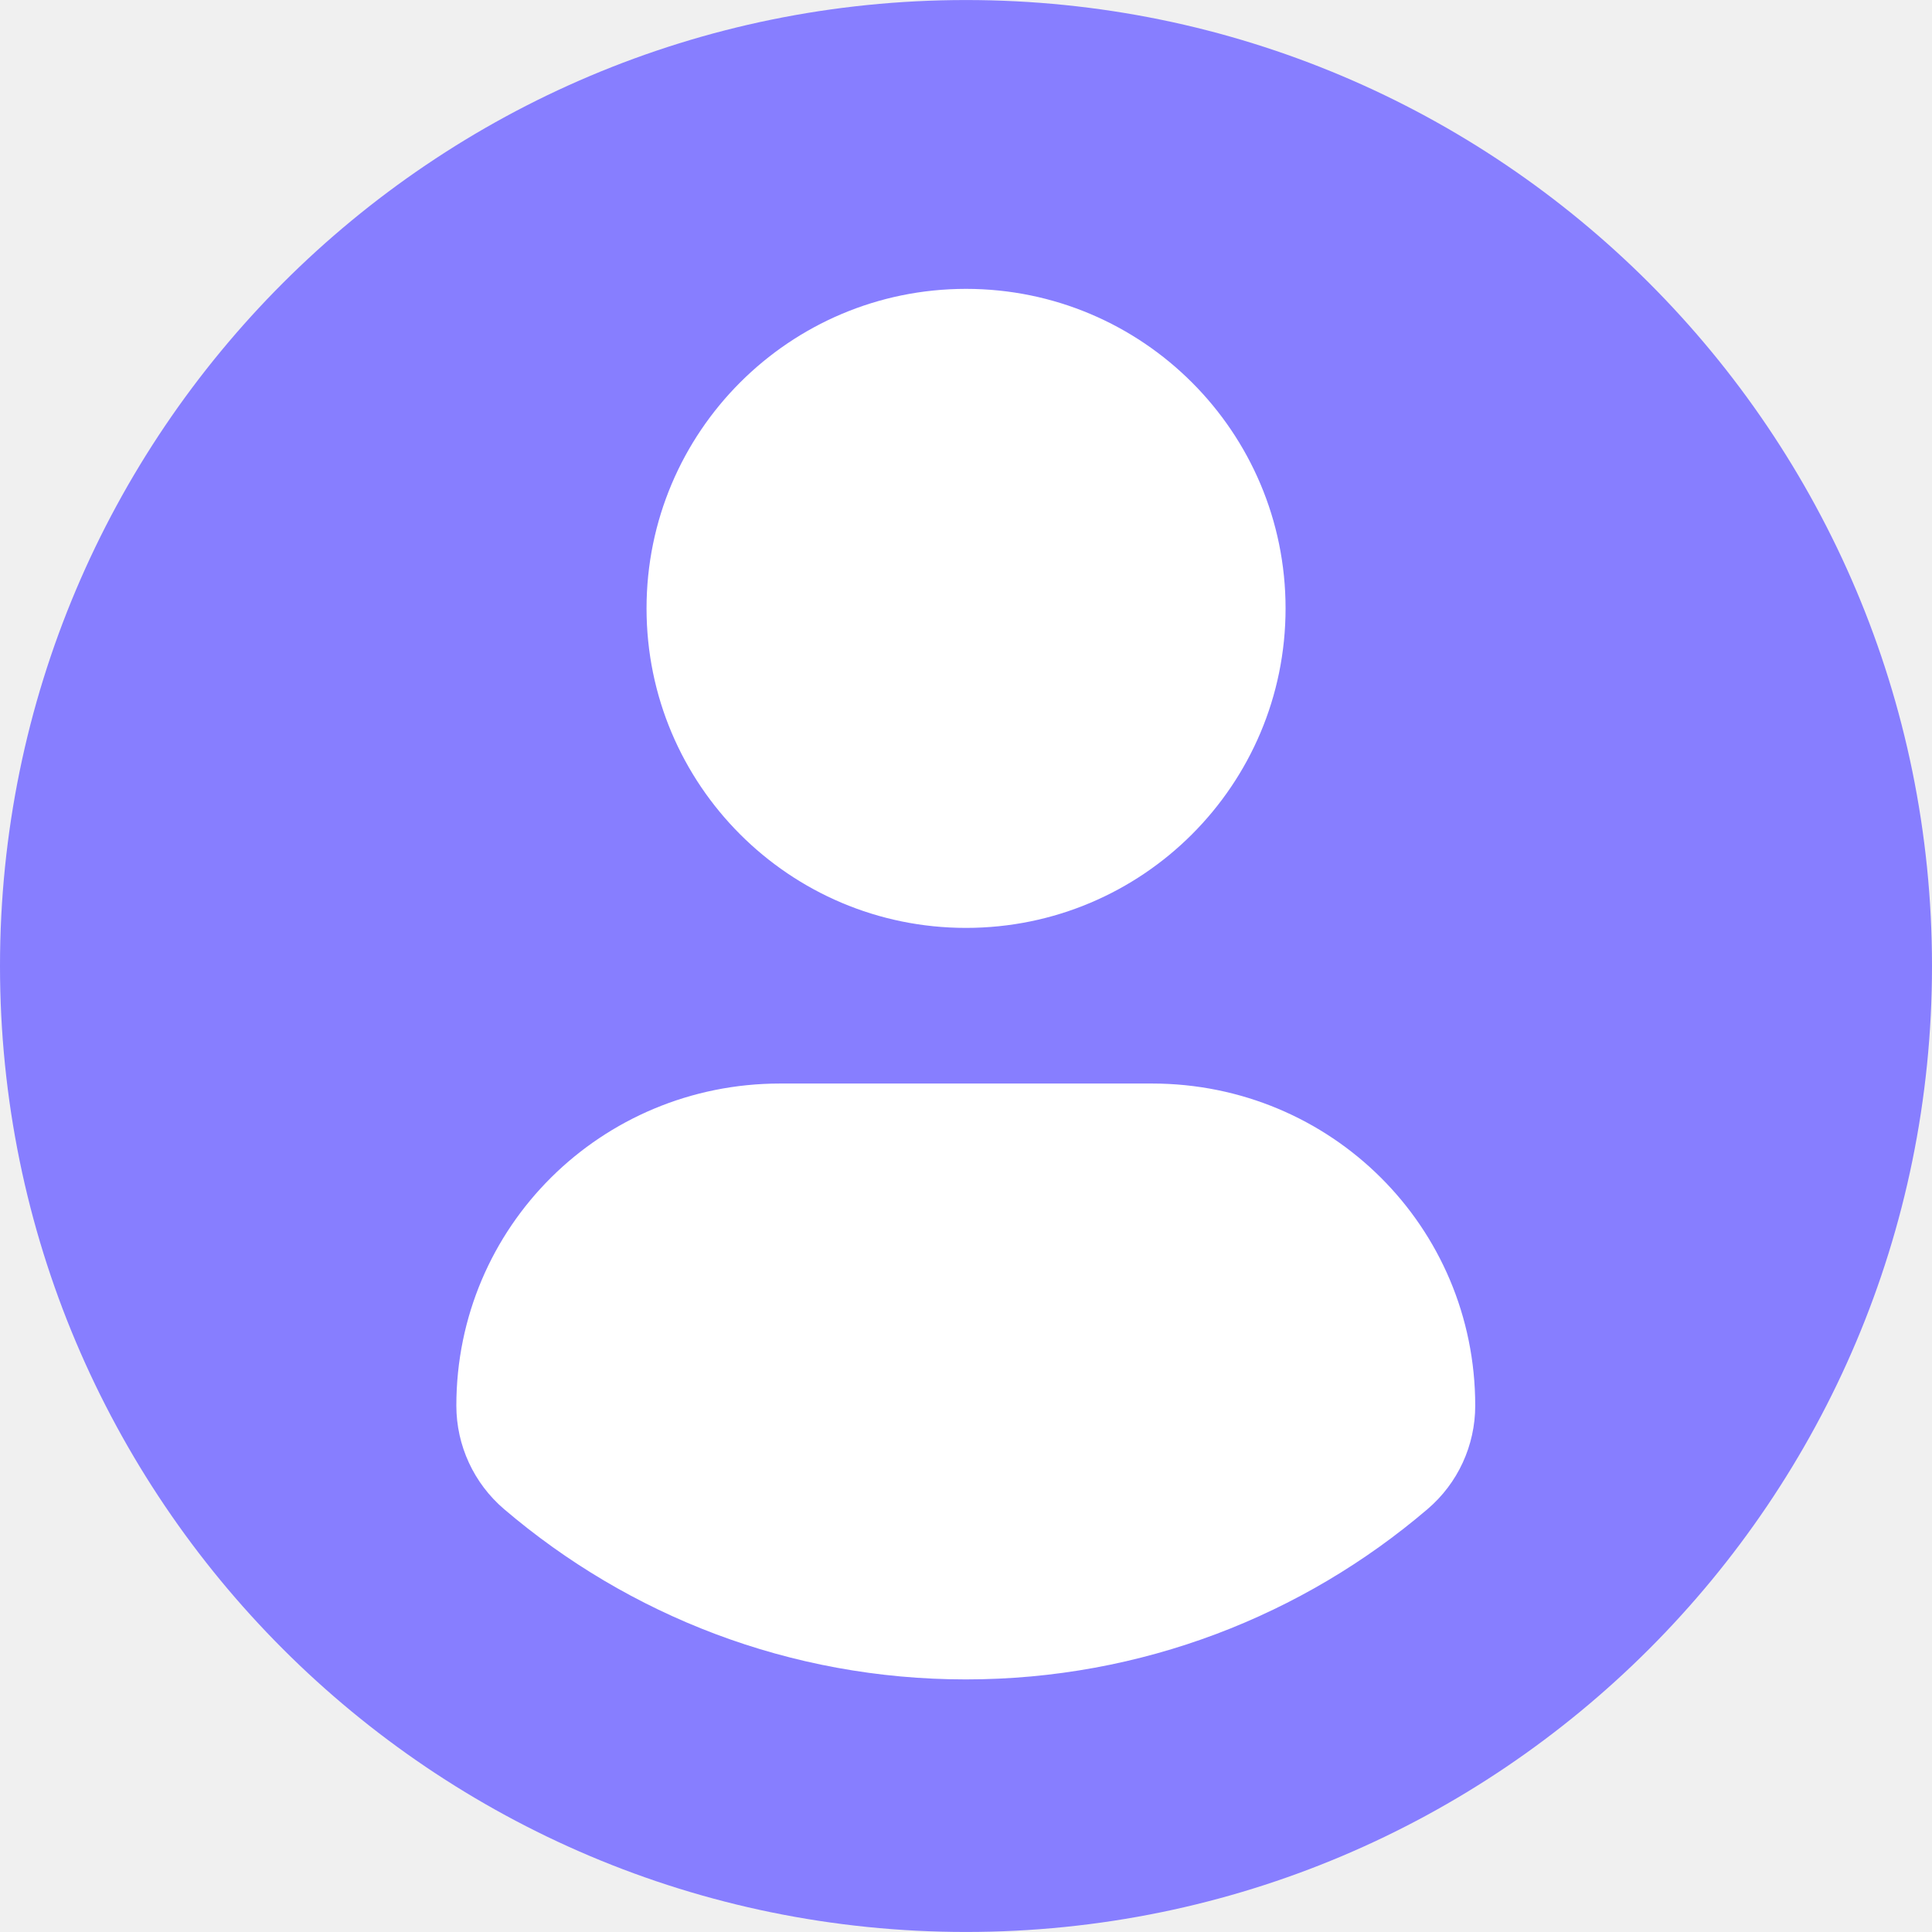
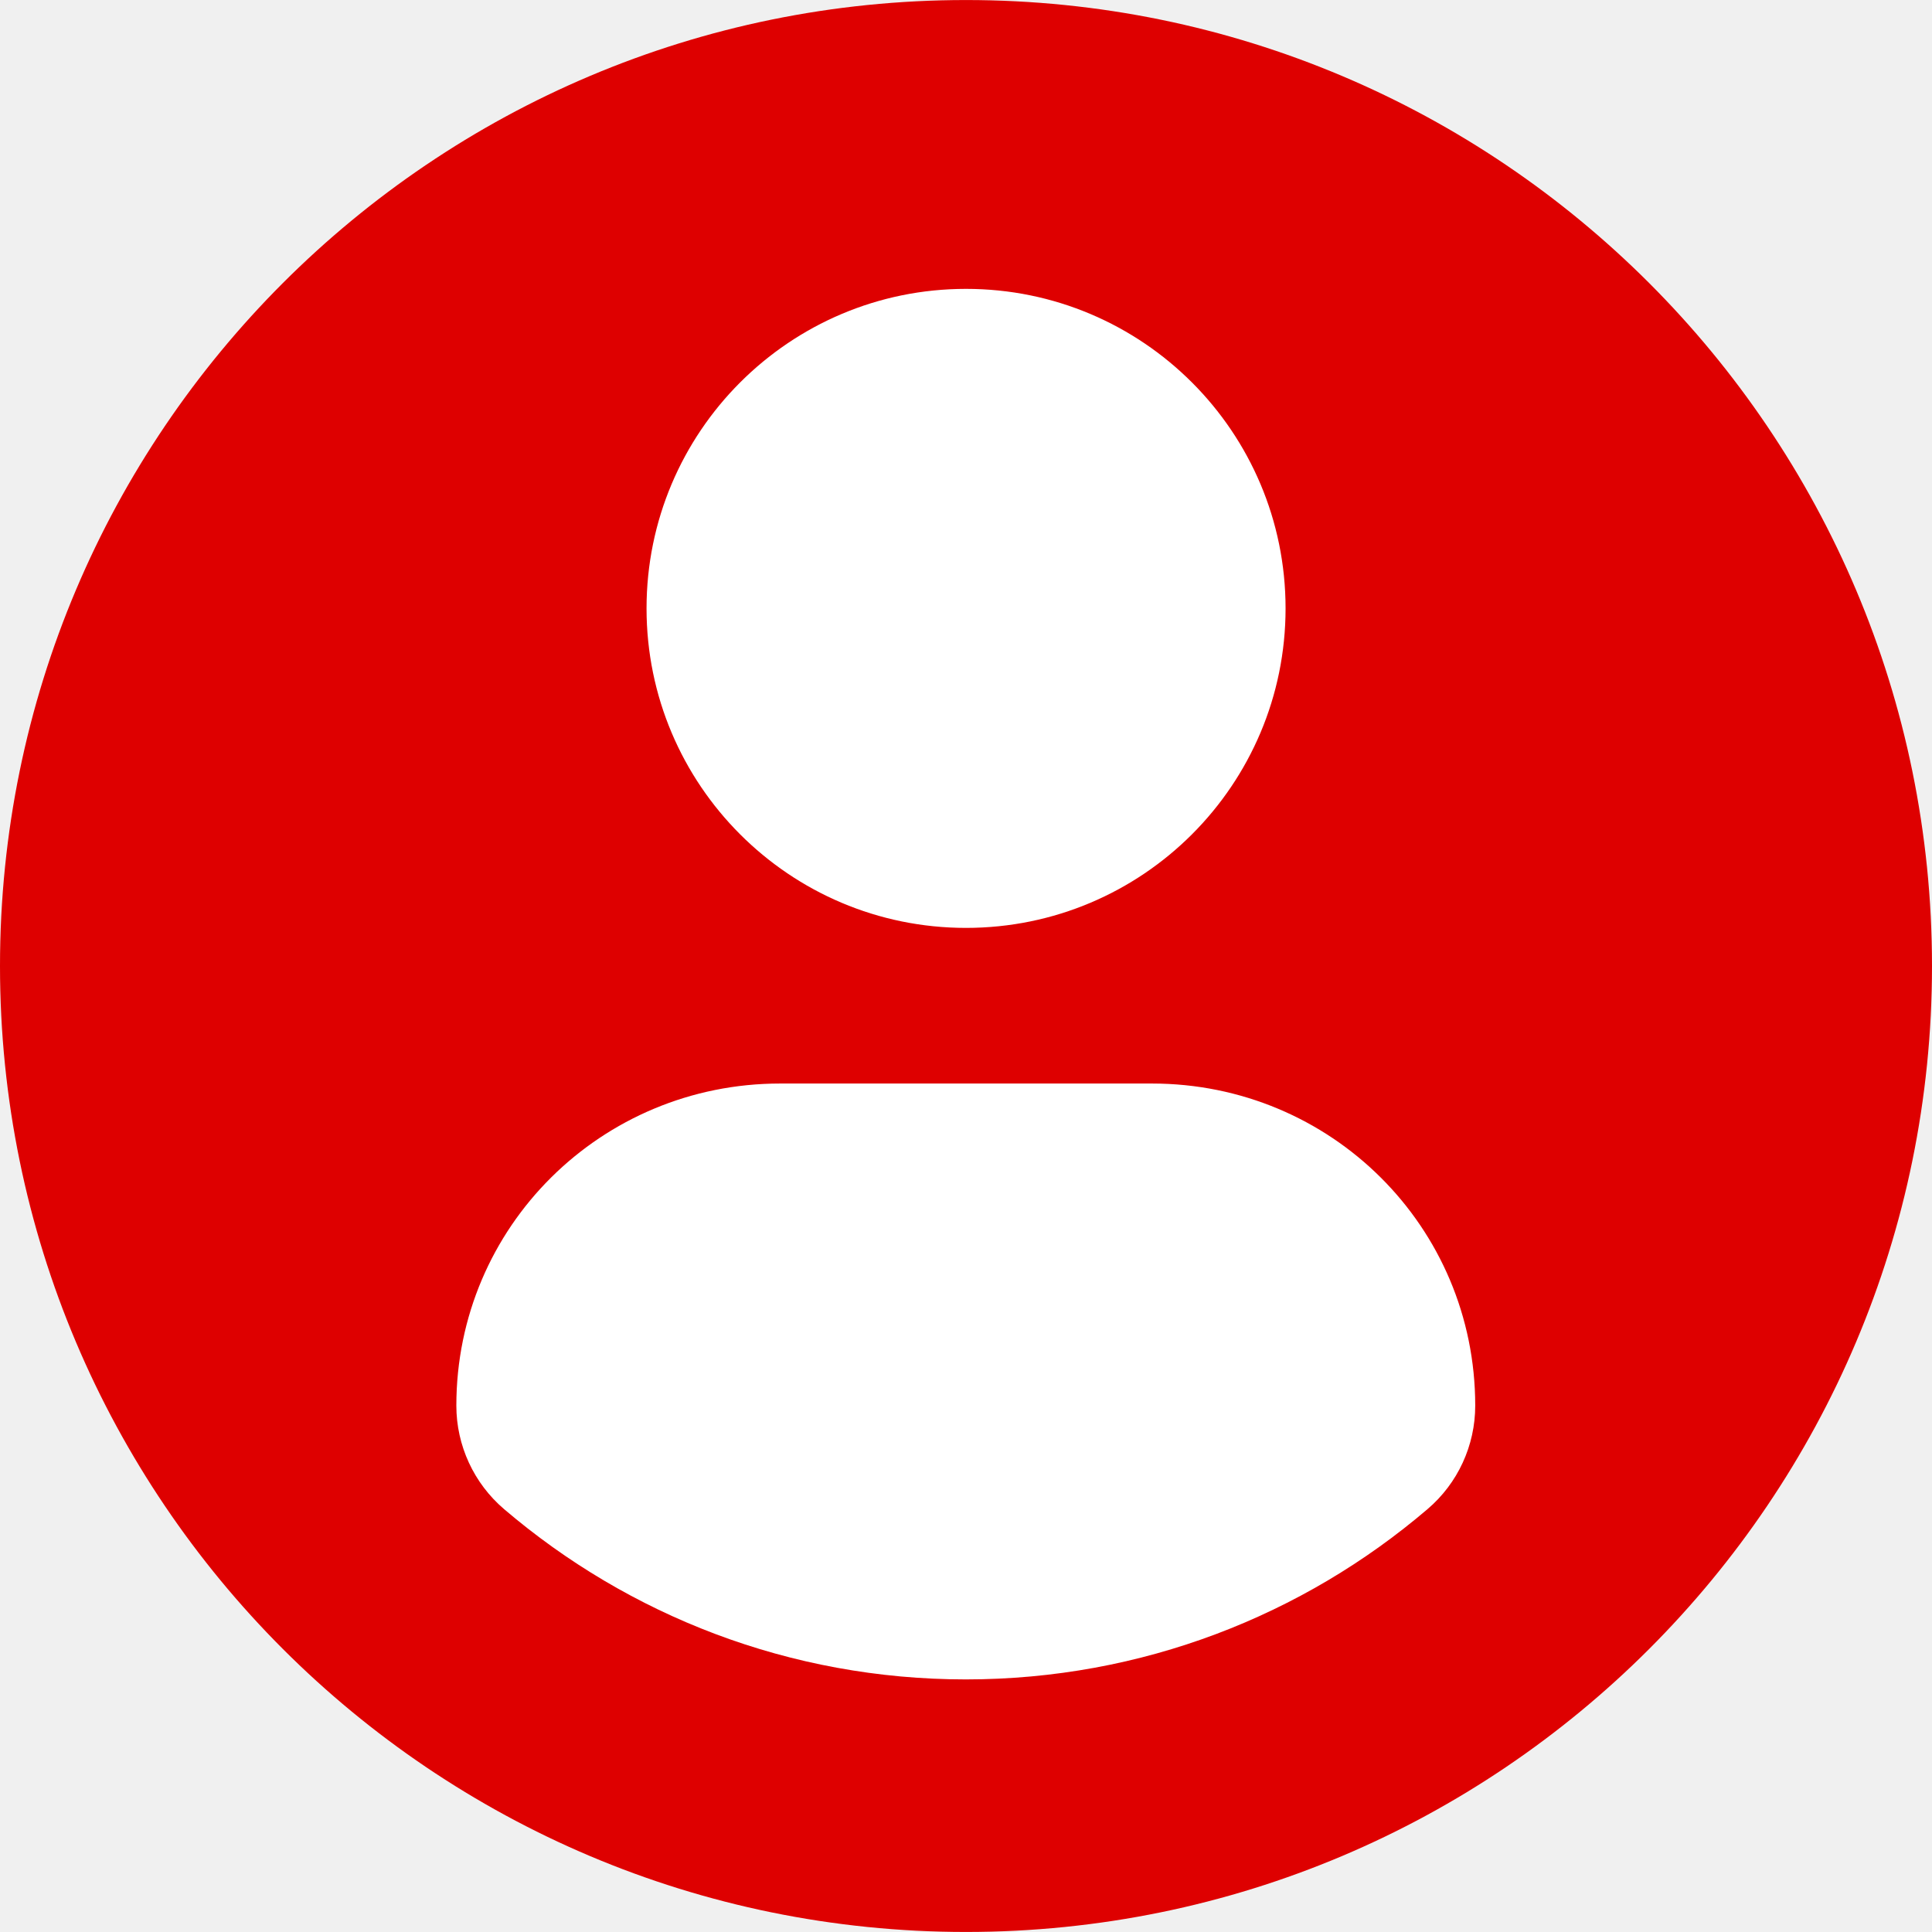
<svg xmlns="http://www.w3.org/2000/svg" width="54" height="54" viewBox="0 0 54 54" fill="none">
  <g clip-path="url(#clip0_1574_2829)">
    <ellipse cx="27.034" cy="26.966" rx="26.494" ry="25.954" fill="white" />
-     <path d="M27 0.001C12.09 0.001 0 12.089 0 27C0 41.912 12.089 53.999 27 53.999C41.913 53.999 54 41.912 54 27C54 12.089 41.913 0.001 27 0.001ZM27 8.074C31.934 8.074 35.932 12.073 35.932 17.005C35.932 21.937 31.934 25.935 27 25.935C22.069 25.935 18.071 21.937 18.071 17.005C18.071 12.073 22.069 8.074 27 8.074ZM26.994 46.94C22.073 46.94 17.567 45.148 14.091 42.182C13.244 41.46 12.755 40.401 12.755 39.289C12.755 34.288 16.803 30.285 21.805 30.285H32.197C37.201 30.285 41.233 34.288 41.233 39.289C41.233 40.402 40.747 41.459 39.899 42.181C36.424 45.148 31.916 46.94 26.994 46.94Z" fill="#877EFF" />
+     <path d="M27 0.001C12.09 0.001 0 12.089 0 27C0 41.912 12.089 53.999 27 53.999C41.913 53.999 54 41.912 54 27C54 12.089 41.913 0.001 27 0.001ZM27 8.074C31.934 8.074 35.932 12.073 35.932 17.005C35.932 21.937 31.934 25.935 27 25.935C22.069 25.935 18.071 21.937 18.071 17.005C18.071 12.073 22.069 8.074 27 8.074ZM26.994 46.94C22.073 46.94 17.567 45.148 14.091 42.182C13.244 41.46 12.755 40.401 12.755 39.289C12.755 34.288 16.803 30.285 21.805 30.285H32.197C37.201 30.285 41.233 34.288 41.233 39.289C41.233 40.402 40.747 41.459 39.899 42.181C36.424 45.148 31.916 46.94 26.994 46.94Z" fill="#DE0000" />
  </g>
  <defs>
    <clipPath id="clip0_1574_2829">
      <rect width="54" height="54" fill="white" />
    </clipPath>
  </defs>
</svg>
